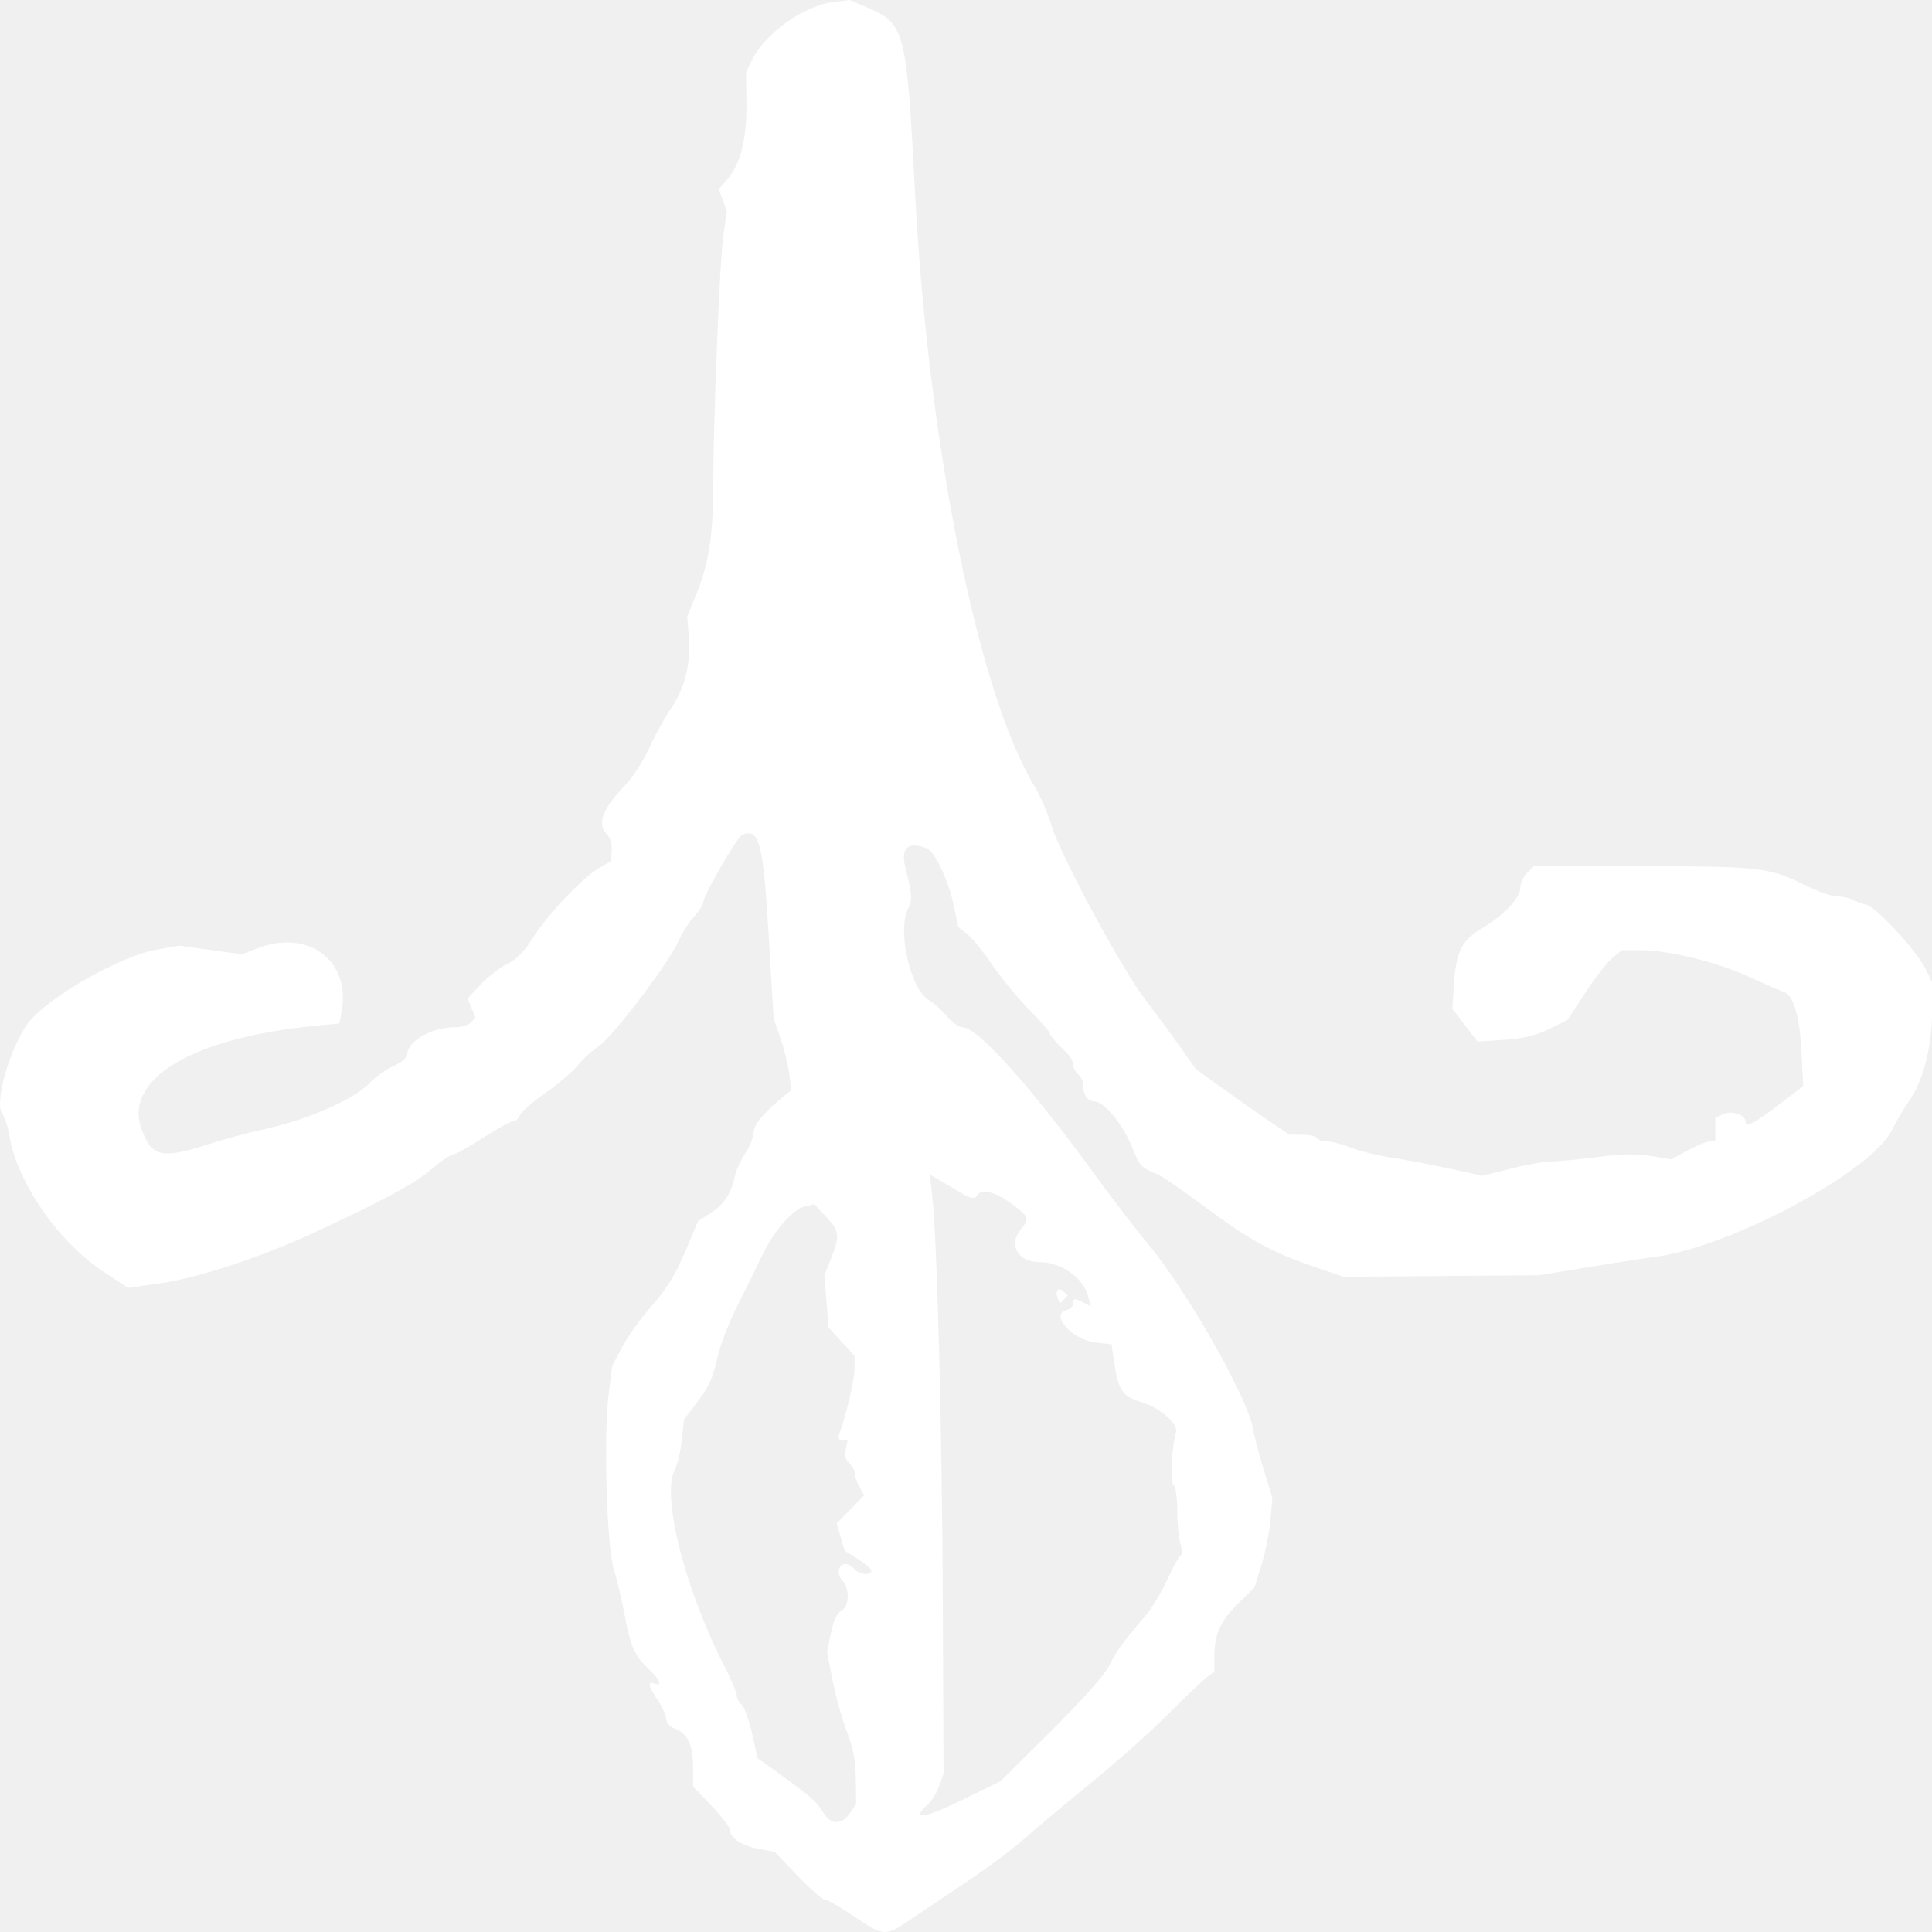
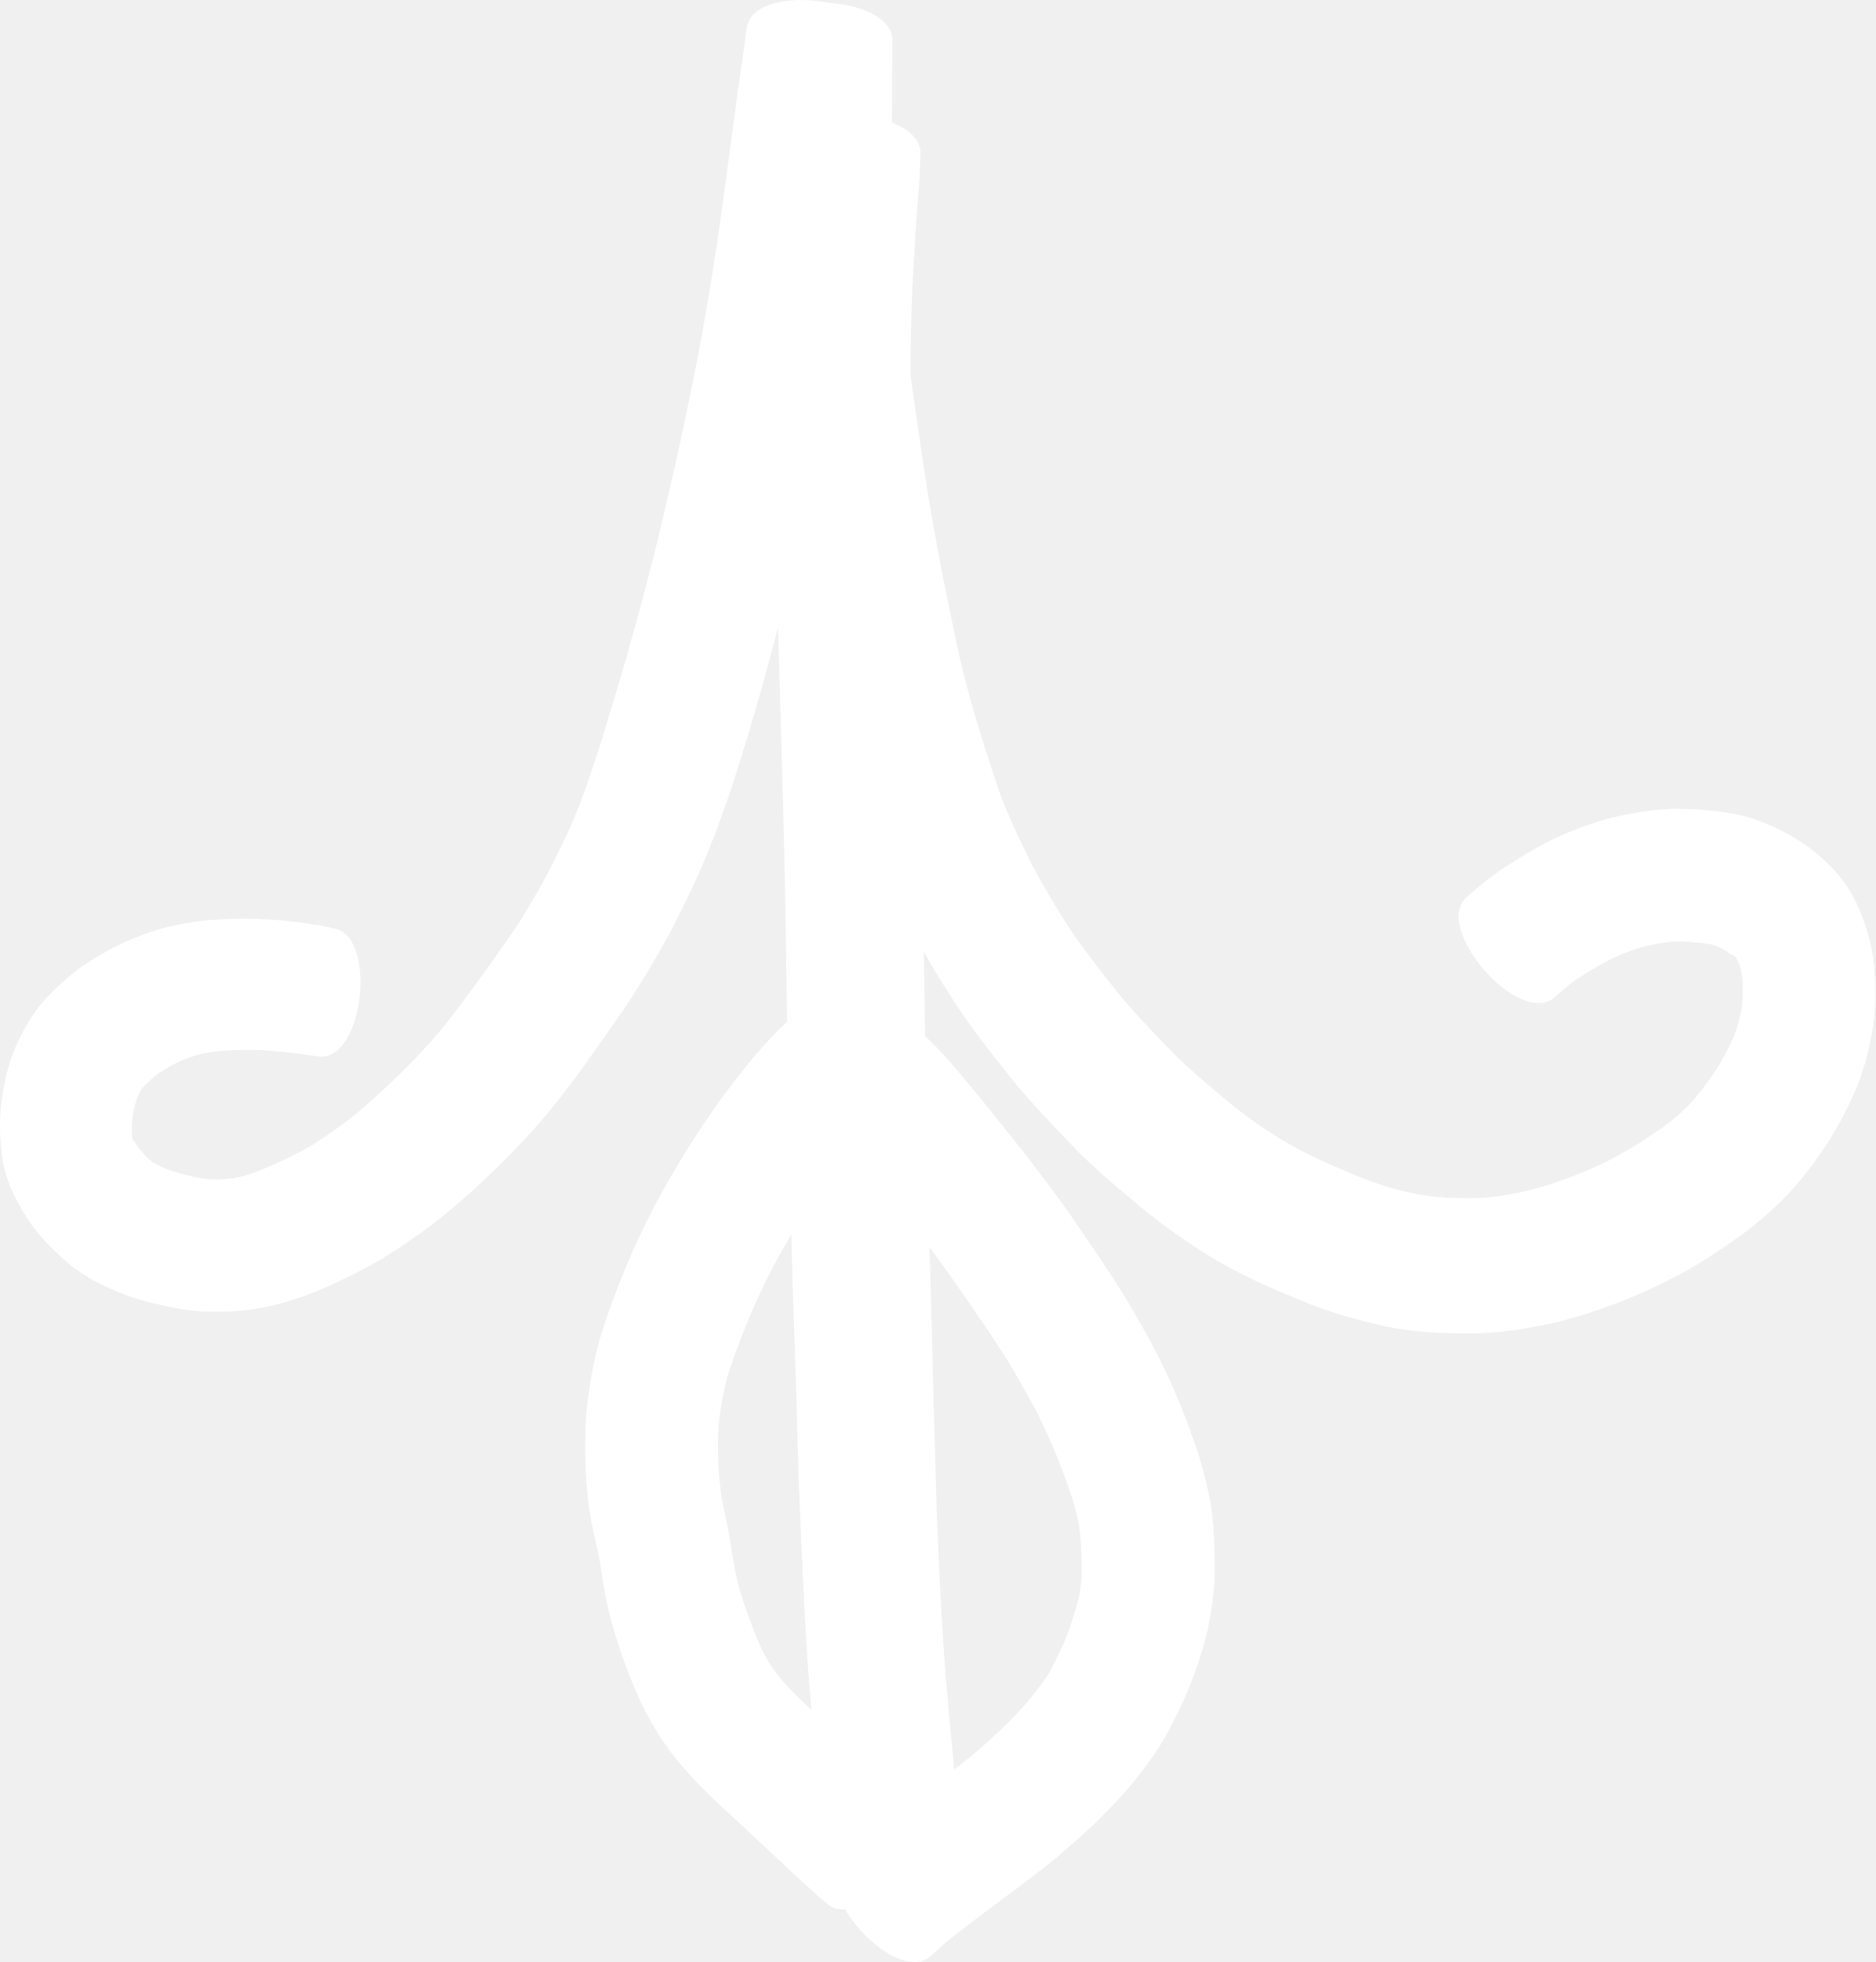
- <svg xmlns="http://www.w3.org/2000/svg" width="154.706mm" height="154.705mm" viewBox="0 0 154.706 154.705" version="1.1" id="svg5" xml:space="preserve">
+ <svg xmlns="http://www.w3.org/2000/svg" width="155.63mm" height="162.789mm" viewBox="0 0 155.63 162.789" version="1.1" id="svg5" xml:space="preserve">
  <defs id="defs2" />
-   <path style="fill:#ffffff;stroke-width:1.339" d="m 68.378,153.45 c -1.085,-0.738 -2.137,-1.342 -2.337,-1.343 -0.2,-0.001 -1.183,-0.861 -2.184,-1.91 l -1.82,-1.908 -1.296,-0.241 c -1.356,-0.253 -2.279,-0.864 -2.279,-1.511 0,-0.21 -0.666,-1.078 -1.481,-1.93 l -1.481,-1.549 v -1.595 c 0,-1.757 -0.446,-2.665 -1.508,-3.068 -0.366,-0.139 -0.646,-0.464 -0.646,-0.751 0,-0.279 -0.303,-0.952 -0.673,-1.496 -0.767,-1.128 -0.854,-1.555 -0.269,-1.332 0.664,0.254 0.459,-0.287 -0.428,-1.129 -1.16,-1.1 -1.471,-1.799 -1.968,-4.415 -0.238,-1.256 -0.624,-2.888 -0.857,-3.626 -0.56,-1.775 -0.83,-10.647 -0.423,-13.916 l 0.294,-2.365 0.834,-1.561 c 0.459,-0.858 1.534,-2.348 2.39,-3.309 1.135,-1.276 1.84,-2.422 2.607,-4.237 l 1.051,-2.488 1.002,-0.633 c 1.06,-0.67 1.64,-1.558 1.947,-2.978 0.103,-0.475 0.481,-1.297 0.84,-1.825 0.359,-0.529 0.654,-1.272 0.654,-1.652 0,-0.633 0.908,-1.706 2.552,-3.017 l 0.469,-0.374 -0.18,-1.358 c -0.1,-0.747 -0.418,-2.029 -0.709,-2.85 l -0.528,-1.492 -0.392,-6.623 c -0.444,-7.492 -0.747,-8.653 -2.12,-8.127 -0.392,0.15 -3.13,4.893 -3.13,5.422 0,0.171 -0.349,0.708 -0.776,1.193 -0.427,0.485 -0.968,1.341 -1.203,1.902 -0.687,1.641 -5.287,7.701 -6.407,8.441 -0.56,0.37 -1.308,1.052 -1.663,1.516 -0.355,0.464 -1.509,1.448 -2.565,2.187 -1.056,0.739 -1.99,1.555 -2.075,1.813 -0.086,0.259 -0.325,0.47 -0.532,0.47 -0.207,0 -1.305,0.604 -2.44,1.343 -1.134,0.739 -2.219,1.343 -2.409,1.343 -0.191,0 -0.993,0.554 -1.783,1.232 -1.264,1.085 -3.831,2.462 -9.378,5.033 -4.185,1.94 -9.163,3.578 -12.192,4.014 l -2.634,0.379 -2.021,-1.337 c -3.603,-2.384 -6.901,-7.186 -7.486,-10.899 -0.102,-0.647 -0.363,-1.429 -0.581,-1.739 -0.61,-0.869 0.604,-5.164 2.021,-7.149 1.426,-1.998 7.353,-5.424 10.289,-5.947 l 1.865,-0.333 2.534,0.347 2.534,0.347 1.091,-0.436 c 4.194,-1.674 7.681,0.954 6.839,5.154 l -0.165,0.821 -1.788,0.17 c -10.003,0.952 -15.576,4.282 -14.02,8.378 0.808,2.128 1.597,2.307 5.162,1.169 1.371,-0.438 3.342,-0.976 4.378,-1.195 3.705,-0.785 7.495,-2.443 8.79,-3.846 0.392,-0.425 1.21,-0.996 1.817,-1.269 0.655,-0.295 1.104,-0.68 1.104,-0.947 0,-1.036 1.949,-2.155 3.754,-2.155 0.584,0 1.171,-0.174 1.361,-0.403 l 0.335,-0.403 -0.312,-0.751 -0.312,-0.751 1.019,-1.094 c 0.561,-0.602 1.524,-1.349 2.14,-1.661 0.787,-0.398 1.407,-1.027 2.082,-2.117 1.115,-1.798 3.963,-4.8 5.299,-5.584 l 0.921,-0.541 0.081,-0.836 c 0.048,-0.493 -0.089,-1.007 -0.336,-1.253 -0.88,-0.878 -0.455,-2.04 1.494,-4.082 0.564,-0.591 1.401,-1.904 1.861,-2.918 0.46,-1.014 1.245,-2.436 1.744,-3.16 1.096,-1.589 1.603,-3.656 1.417,-5.778 l -0.138,-1.576 0.665,-1.595 c 1.032,-2.475 1.414,-4.801 1.419,-8.641 0.014,-5.585 0.522,-18.33 0.822,-20.35 l 0.274,-1.842 -0.321,-0.886 -0.321,-0.886 0.716,-0.849 c 1.041,-1.235 1.532,-3.233 1.493,-6.072 l -0.033,-2.438 0.463,-0.972 c 1.013,-2.131 4.194,-4.393 6.572,-4.674 L 68.047,0 l 1.407,0.604 c 3.018,1.296 3.141,1.771 3.824,14.904 1.046,20.106 5.045,39.987 9.536,47.413 0.491,0.813 1.101,2.203 1.354,3.089 0.665,2.33 5.73,11.733 7.61,14.129 0.627,0.798 1.78,2.357 2.562,3.464 l 1.423,2.013 2.15,1.545 c 1.183,0.85 2.866,2.029 3.74,2.621 l 1.59,1.076 h 1.019 c 0.56,0 1.094,0.121 1.185,0.269 0.092,0.148 0.458,0.269 0.814,0.269 0.356,0 1.227,0.228 1.936,0.506 0.709,0.279 2.198,0.643 3.308,0.811 1.111,0.167 3.187,0.561 4.615,0.874 l 2.595,0.57 2.26,-0.575 c 1.243,-0.316 2.74,-0.579 3.328,-0.585 0.587,-0.006 2.241,-0.164 3.675,-0.353 1.873,-0.247 3.063,-0.268 4.229,-0.075 l 1.622,0.268 1.327,-0.721 c 0.73,-0.396 1.523,-0.721 1.762,-0.721 h 0.435 v -0.946 -0.946 l 0.639,-0.29 c 0.685,-0.311 1.784,0.058 1.784,0.6 0,0.504 0.741,0.127 2.693,-1.372 l 1.925,-1.477 -0.138,-2.722 c -0.147,-2.897 -0.647,-4.576 -1.438,-4.826 -0.266,-0.084 -1.513,-0.625 -2.772,-1.202 -2.572,-1.18 -6.379,-2.115 -8.647,-2.124 l -1.512,-0.006 -0.717,0.563 c -0.394,0.309 -1.383,1.571 -2.196,2.804 l -1.479,2.241 -1.46,0.713 c -1.056,0.515 -2.051,0.753 -3.589,0.858 l -2.129,0.146 -1.011,-1.312 -1.011,-1.312 0.135,-2.041 c 0.168,-2.533 0.642,-3.474 2.208,-4.39 1.724,-1.008 3.1,-2.45 3.1,-3.249 0,-0.364 0.242,-0.904 0.538,-1.2 l 0.538,-0.537 h 8.603 c 9.433,0 10.308,0.1 13.077,1.49 1.017,0.51 2.19,0.928 2.608,0.928 0.418,0 0.97,0.114 1.227,0.252 0.257,0.139 0.77,0.328 1.141,0.42 0.811,0.202 4.009,3.678 4.725,5.135 l 0.512,1.043 1e-4,2.418 c 10e-5,2.748 -0.739,5.596 -1.851,7.134 -0.367,0.508 -0.983,1.554 -1.368,2.323 -1.672,3.34 -12.968,9.371 -18.992,10.14 -0.808,0.103 -3.226,0.475 -5.373,0.827 l -3.904,0.639 -7.808,0.062 -7.808,0.062 -2.556,-0.87 c -3.215,-1.094 -5.167,-2.182 -8.819,-4.916 -1.592,-1.192 -3.198,-2.287 -3.568,-2.433 -1.275,-0.504 -1.379,-0.617 -2.006,-2.159 -0.754,-1.856 -2.217,-3.637 -3.014,-3.669 -0.589,-0.023 -0.904,-0.495 -0.904,-1.355 0,-0.265 -0.182,-0.633 -0.404,-0.817 -0.222,-0.184 -0.404,-0.535 -0.404,-0.779 0,-0.245 -0.212,-0.649 -0.471,-0.898 -0.92,-0.885 -1.413,-1.46 -1.413,-1.646 0,-0.104 -0.739,-0.94 -1.642,-1.858 -0.903,-0.918 -2.231,-2.533 -2.951,-3.589 -0.72,-1.056 -1.627,-2.169 -2.014,-2.473 l -0.705,-0.553 -0.362,-1.726 c -0.417,-1.99 -1.524,-4.332 -2.163,-4.577 -1.516,-0.581 -2.119,-0.008 -1.697,1.613 0.52,2.002 0.56,2.566 0.224,3.192 -0.924,1.722 0.155,6.499 1.665,7.371 0.396,0.229 1.043,0.809 1.437,1.289 0.395,0.48 0.956,0.873 1.248,0.873 1.168,0 5.307,4.577 10.202,11.282 1.672,2.29 3.692,4.933 4.49,5.874 3.128,3.688 8.158,12.513 8.566,15.027 0.088,0.546 0.472,2.006 0.853,3.246 l 0.692,2.254 -0.154,1.776 c -0.085,0.977 -0.408,2.592 -0.72,3.59 l -0.566,1.814 -1.302,1.275 c -1.423,1.394 -1.907,2.478 -1.907,4.273 v 1.171 l -0.606,0.467 c -0.333,0.257 -1.757,1.618 -3.164,3.023 -1.407,1.406 -4.163,3.858 -6.125,5.449 -1.962,1.591 -4.325,3.571 -5.25,4.4 -0.926,0.829 -3.063,2.426 -4.749,3.55 -1.687,1.124 -3.735,2.497 -4.553,3.051 -1.895,1.285 -2.045,1.273 -4.409,-0.334 z m -0.321,-8.262 0.502,-0.739 -0.029,-2.015 c -0.022,-1.462 -0.215,-2.493 -0.709,-3.761 -0.374,-0.96 -0.887,-2.793 -1.14,-4.072 l -0.459,-2.326 0.313,-1.503 c 0.206,-0.988 0.49,-1.597 0.832,-1.78 0.65,-0.347 0.698,-1.765 0.084,-2.443 -0.484,-0.533 -0.33,-1.307 0.26,-1.307 0.209,0 0.53,0.181 0.715,0.403 0.374,0.45 1.346,0.549 1.346,0.138 0,-0.146 -0.479,-0.567 -1.065,-0.936 l -1.065,-0.671 -0.327,-1.089 -0.327,-1.089 1.106,-1.131 1.106,-1.131 -0.377,-0.672 c -0.207,-0.369 -0.382,-0.868 -0.387,-1.109 0,-0.24 -0.202,-0.596 -0.437,-0.791 -0.287,-0.238 -0.378,-0.601 -0.276,-1.107 l 0.151,-0.754 h -0.426 c -0.295,0 -0.37,-0.144 -0.245,-0.47 0.528,-1.371 1.223,-4.349 1.223,-5.239 v -1.019 l -1.038,-1.136 -1.038,-1.136 -0.17,-2.081 -0.17,-2.081 0.535,-1.354 c 0.727,-1.841 0.683,-2.214 -0.401,-3.361 l -0.936,-0.99 -0.747,0.172 c -0.997,0.23 -2.53,2.001 -3.477,4.016 -0.424,0.902 -1.292,2.662 -1.93,3.911 -0.638,1.25 -1.343,3.058 -1.566,4.018 -0.463,1.991 -0.66,2.415 -1.854,3.982 l -0.86,1.128 -0.171,1.632 c -0.094,0.897 -0.354,1.985 -0.578,2.418 -1.066,2.057 0.822,9.549 3.933,15.607 0.575,1.119 1.045,2.223 1.045,2.452 0,0.229 0.175,0.562 0.39,0.74 0.215,0.178 0.589,1.214 0.832,2.303 l 0.442,1.98 1.619,1.155 c 2.494,1.779 3.137,2.343 3.639,3.191 0.595,1.005 1.469,1.024 2.134,0.045 z m 9.253,-1.181 2.824,-1.382 4.075,-4.057 c 2.498,-2.488 4.287,-4.501 4.624,-5.204 0.527,-1.102 1.038,-1.805 2.951,-4.065 0.482,-0.57 1.237,-1.828 1.677,-2.795 0.439,-0.967 0.914,-1.829 1.055,-1.916 0.16,-0.099 0.162,-0.484 0,-1.025 -0.137,-0.477 -0.249,-1.677 -0.249,-2.667 0,-1.022 -0.129,-1.878 -0.297,-1.982 -0.283,-0.175 -0.149,-3.021 0.199,-4.221 0.2,-0.69 -1.322,-2.002 -2.825,-2.435 -1.439,-0.415 -1.81,-0.966 -2.125,-3.162 l -0.208,-1.447 -1.266,-0.146 c -1.892,-0.218 -3.718,-2.243 -2.345,-2.602 0.287,-0.075 0.521,-0.303 0.521,-0.508 0,-0.449 0.137,-0.461 0.862,-0.074 l 0.557,0.298 -0.191,-0.768 c -0.378,-1.518 -2.161,-2.782 -3.924,-2.782 -1.706,0 -2.513,-1.41 -1.497,-2.614 0.756,-0.896 0.698,-1.036 -0.896,-2.178 -1.181,-0.846 -2.269,-1.09 -2.585,-0.58 -0.251,0.406 -0.44,0.347 -2.135,-0.672 -0.861,-0.517 -1.589,-0.94 -1.618,-0.94 -0.029,0 0.04,0.756 0.153,1.679 0.384,3.136 0.795,18.85 0.851,32.585 l 0.056,13.686 -0.347,0.975 c -0.191,0.536 -0.584,1.19 -0.875,1.452 -1.511,1.364 -0.388,1.194 2.973,-0.451 z m 7.379,-40.087 c -0.228,-0.593 0.076,-0.896 0.487,-0.486 l 0.319,0.318 -0.314,0.314 -0.314,0.314 z" id="path2-2" />
+   <g id="layer2" transform="translate(978.973,600.3207)">
+     <g id="g237" transform="translate(-84.73107,317.5)" style="fill:#ffffff;fill-opacity:1">
+       <path style="fill:#ffffff;fill-opacity:1;stroke:none;stroke-width:22.437;stroke-dasharray:none;stroke-opacity:1" id="path156" d="m -866.649,-840.804 c -0.383,-0.135 -0.809,-0.185 -1.211,-0.257 -0.798,-0.138 -1.602,-0.236 -2.406,-0.33 -0.938,-0.115 -1.882,-0.153 -2.825,-0.194 -1.089,-0.036 -2.179,0.009 -3.267,0.07 -1.233,0.068 -2.45,0.265 -3.653,0.534 -1.246,0.272 -2.44,0.715 -3.612,1.211 -1.128,0.489 -2.194,1.103 -3.236,1.751 -1.241,0.788 -2.331,1.77 -3.359,2.813 -1.212,1.256 -2.074,2.757 -2.769,4.344 -0.641,1.526 -0.972,3.142 -1.167,4.778 -0.175,1.579 -0.08,3.157 0.166,4.72 0.351,1.819 1.211,3.442 2.229,4.966 0.906,1.298 2.029,2.409 3.225,3.437 1.393,1.13 2.993,1.925 4.659,2.563 1.486,0.548 3.028,0.903 4.586,1.173 1.713,0.312 3.444,0.294 5.17,0.136 1.821,-0.154 3.575,-0.648 5.289,-1.26 1.608,-0.605 3.159,-1.34 4.68,-2.136 1.595,-0.817 3.085,-1.813 4.549,-2.841 1.59,-1.104 3.065,-2.357 4.507,-3.644 1.505,-1.341 2.923,-2.775 4.309,-4.237 1.504,-1.583 2.861,-3.295 4.175,-5.036 1.216,-1.659 2.405,-3.338 3.577,-5.028 1.229,-1.762 2.367,-3.583 3.434,-5.447 1.152,-1.998 2.169,-4.066 3.137,-6.158 1.116,-2.445 2.039,-4.97 2.906,-7.512 0.893,-2.712 1.706,-5.449 2.483,-8.196 0.748,-2.665 1.455,-5.34 2.131,-8.024 0.642,-2.602 1.243,-5.214 1.833,-7.828 0.56,-2.551 1.097,-5.108 1.613,-7.668 0.524,-2.57 0.979,-5.152 1.416,-7.737 0.423,-2.575 0.811,-5.156 1.167,-7.741 0.333,-2.451 0.627,-4.907 0.906,-7.364 0.203,-1.921 0.393,-3.843 0.578,-5.765 0.095,-1.012 0.049,-0.516 0.14,-1.489 0.445,-3.884 -10.54,-5.142 -10.985,-1.258 v 0 c -0.13,0.956 -0.064,0.473 -0.197,1.449 -0.265,1.878 -0.547,3.754 -0.788,5.636 -0.337,2.408 -0.643,4.82 -0.976,7.229 -0.343,2.474 -0.695,4.946 -1.115,7.409 -0.411,2.459 -0.846,4.913 -1.343,7.356 -0.507,2.475 -1.019,4.949 -1.573,7.415 -0.574,2.515 -1.163,5.027 -1.785,7.531 -0.663,2.579 -1.352,5.152 -2.081,7.714 -0.735,2.582 -1.501,5.155 -2.314,7.714 -0.702,2.176 -1.392,4.361 -2.321,6.455 -0.795,1.795 -1.652,3.563 -2.612,5.277 -0.883,1.568 -1.814,3.11 -2.858,4.578 -1.103,1.569 -2.214,3.132 -3.355,4.675 -1.077,1.426 -2.15,2.86 -3.381,4.16 -1.148,1.251 -2.352,2.453 -3.612,3.591 -1.102,1.006 -2.198,2.023 -3.429,2.873 -1.05,0.748 -2.095,1.508 -3.245,2.1 -1.105,0.571 -2.227,1.107 -3.382,1.57 -0.826,0.318 -1.652,0.627 -2.545,0.695 -0.747,0.083 -1.496,0.125 -2.242,-0.015 -0.896,-0.151 -1.776,-0.375 -2.64,-0.658 -0.525,-0.172 -1.034,-0.377 -1.494,-0.689 -0.466,-0.301 -0.809,-0.775 -1.18,-1.179 -0.13,-0.172 -0.367,-0.642 -0.472,-0.633 -0.147,-0.53 -0.081,-1.104 -0.058,-1.645 0.057,-0.59 0.169,-1.171 0.365,-1.732 0.144,-0.382 0.287,-0.758 0.582,-1.056 0.375,-0.429 0.817,-0.793 1.264,-1.144 0.56,-0.357 1.131,-0.7 1.738,-0.973 0.558,-0.245 1.128,-0.459 1.721,-0.605 0.625,-0.146 1.26,-0.23 1.9,-0.279 0.725,-0.049 1.453,-0.078 2.18,-0.087 0.723,0.026 1.445,0.055 2.165,0.128 0.6,0.048 1.198,0.108 1.795,0.186 0.6,0.077 1.193,0.201 1.796,0.249 3.761,0.396 4.88,-10.241 1.12,-10.637 z" />
+       <path style="fill:#ffffff;fill-opacity:1;stroke:none;stroke-width:22.437;stroke-dasharray:none;stroke-opacity:1" id="path157" d="m -830.907,-915.114 c -0.09,0.854 -0.145,1.711 -0.189,2.568 -0.068,1.263 -0.116,2.527 -0.152,3.792 -0.04,1.585 -0.083,3.168 -0.093,4.753 -0.007,1.999 0.047,3.997 0.158,5.993 0.144,2.186 0.303,4.371 0.521,6.551 0.242,2.313 0.528,4.621 0.82,6.928 0.316,2.335 0.677,4.663 1.027,6.993 0.344,2.404 0.739,4.799 1.162,7.19 0.43,2.469 0.96,4.919 1.491,7.368 0.517,2.446 1.117,4.872 1.77,7.285 0.695,2.479 1.516,4.92 2.366,7.349 0.86,2.465 2.01,4.813 3.174,7.146 1.142,2.253 2.467,4.406 3.828,6.532 1.376,2.097 2.914,4.081 4.486,6.033 1.545,1.959 3.268,3.764 4.994,5.562 1.771,1.889 3.753,3.555 5.739,5.209 2.045,1.718 4.24,3.238 6.525,4.615 2.24,1.305 4.614,2.352 7.009,3.332 2.307,0.951 4.694,1.649 7.132,2.165 2.34,0.484 4.727,0.577 7.108,0.56 2.237,-0.015 4.442,-0.375 6.621,-0.846 1.963,-0.445 3.866,-1.095 5.743,-1.815 1.744,-0.684 3.441,-1.476 5.084,-2.376 1.518,-0.834 2.967,-1.783 4.379,-2.783 1.453,-1.014 2.793,-2.164 4.047,-3.412 1.281,-1.307 2.377,-2.773 3.4,-4.286 0.98,-1.452 1.776,-3.012 2.487,-4.609 0.706,-1.641 1.132,-3.374 1.439,-5.127 0.275,-1.691 0.257,-3.404 0.132,-5.106 -0.145,-1.846 -0.687,-3.595 -1.44,-5.274 -0.899,-1.96 -2.358,-3.472 -4.065,-4.746 -1.489,-1.077 -3.124,-1.856 -4.863,-2.427 -1.697,-0.468 -3.452,-0.63 -5.204,-0.7 -1.763,-0.095 -3.509,0.162 -5.233,0.502 -1.72,0.329 -3.365,0.935 -4.977,1.606 -1.56,0.671 -3.019,1.549 -4.452,2.454 -1.277,0.786 -2.434,1.739 -3.561,2.723 -2.944,2.581 4.357,10.909 7.301,8.327 v 0 c 0.681,-0.601 1.352,-1.223 2.128,-1.703 0.934,-0.582 1.878,-1.157 2.871,-1.632 0.912,-0.393 1.847,-0.744 2.818,-0.963 0.87,-0.17 1.751,-0.347 2.641,-0.328 0.821,0.038 1.638,0.114 2.451,0.234 0.607,0.131 1.117,0.435 1.625,0.798 0.315,0.204 0.385,0.074 0.592,0.502 0.271,0.448 0.346,0.965 0.411,1.477 0.072,0.807 0.078,1.625 -0.029,2.429 -0.128,0.844 -0.356,1.671 -0.668,2.467 -0.446,1.003 -0.964,1.971 -1.571,2.888 -0.641,0.944 -1.308,1.875 -2.092,2.707 -0.775,0.802 -1.626,1.515 -2.55,2.143 -1.094,0.76 -2.219,1.474 -3.388,2.113 -1.182,0.661 -2.419,1.213 -3.684,1.699 -1.351,0.512 -2.721,0.974 -4.131,1.294 -1.424,0.307 -2.862,0.553 -4.324,0.554 -1.59,0.005 -3.188,-0.048 -4.75,-0.375 -1.752,-0.355 -3.447,-0.911 -5.097,-1.599 -1.885,-0.79 -3.761,-1.609 -5.529,-2.642 -1.778,-1.036 -3.457,-2.228 -5.039,-3.545 -1.655,-1.397 -3.328,-2.785 -4.829,-4.35 -1.487,-1.562 -3.006,-3.1 -4.345,-4.793 -1.316,-1.662 -2.622,-3.334 -3.808,-5.091 -1.136,-1.755 -2.204,-3.557 -3.181,-5.406 -0.932,-1.925 -1.885,-3.847 -2.614,-5.861 -0.756,-2.205 -1.456,-4.427 -2.127,-6.659 -0.619,-2.191 -1.19,-4.394 -1.63,-6.629 -0.49,-2.325 -0.972,-4.653 -1.404,-6.99 -0.411,-2.281 -0.822,-4.563 -1.154,-6.858 -0.334,-2.267 -0.668,-4.535 -0.982,-6.805 -0.301,-2.202 -0.59,-4.406 -0.834,-6.614 -0.219,-2.027 -0.401,-4.059 -0.535,-6.094 -0.127,-1.772 -0.223,-3.545 -0.252,-5.321 -0.022,-1.506 -0.028,-3.011 -0.003,-4.517 0.01,-1.218 0.007,-2.436 0.012,-3.653 0.006,-0.713 0.003,-1.426 0.008,-2.14 0.271,-3.79 -10.45,-4.556 -10.721,-0.766 z" />
+       <path style="fill:#ffffff;fill-opacity:1;stroke:none;stroke-width:22.437;stroke-dasharray:none;stroke-opacity:1" id="path158" d="m -828.556,-905.831 c -0.069,0.715 -0.162,1.426 -0.229,2.141 -0.174,1.125 -0.292,2.257 -0.41,3.389 -0.161,1.56 -0.269,3.125 -0.373,4.689 -0.132,1.822 -0.223,3.646 -0.278,5.472 -0.071,2.044 -0.094,4.089 -0.114,6.135 -0.024,2.196 0.015,4.391 0.028,6.587 0.01,2.325 0.052,4.649 0.105,6.973 0.054,2.393 0.148,4.785 0.226,7.177 0.079,2.462 0.138,4.925 0.214,7.387 0.069,2.45 0.14,4.9 0.196,7.35 0.066,2.432 0.113,4.864 0.147,7.296 0.03,2.564 0.078,5.128 0.113,7.693 0.026,2.623 0.065,5.246 0.132,7.868 0.081,2.548 0.127,5.097 0.181,7.646 0.045,2.606 0.111,5.211 0.192,7.816 0.082,2.468 0.175,4.935 0.253,7.403 0.078,2.389 0.116,4.779 0.196,7.168 0.084,2.321 0.184,4.642 0.29,6.962 0.108,2.297 0.209,4.594 0.348,6.889 0.134,2.337 0.334,4.669 0.547,6.999 0.218,2.201 0.449,4.401 0.672,6.601 0.201,2.025 0.378,4.053 0.576,6.079 0.035,0.309 0.07,0.618 0.106,0.927 0.356,3.939 11.497,2.932 11.141,-1.007 v 0 c -0.02,-0.298 -0.039,-0.596 -0.059,-0.893 -0.158,-2.065 -0.337,-4.129 -0.529,-6.191 -0.2,-2.174 -0.411,-4.346 -0.617,-6.519 -0.193,-2.232 -0.392,-4.463 -0.515,-6.701 -0.144,-2.234 -0.256,-4.471 -0.352,-6.708 -0.106,-2.264 -0.173,-4.529 -0.243,-6.794 -0.069,-2.379 -0.124,-4.759 -0.191,-7.138 -0.064,-2.474 -0.119,-4.948 -0.189,-7.421 -0.075,-2.575 -0.143,-5.15 -0.191,-7.726 -0.059,-2.552 -0.135,-5.103 -0.182,-7.654 -0.052,-2.593 -0.078,-5.187 -0.125,-7.781 -0.044,-2.579 -0.079,-5.158 -0.145,-7.737 -0.06,-2.449 -0.116,-4.898 -0.166,-7.348 -0.06,-2.467 -0.113,-4.935 -0.182,-7.401 -0.064,-2.487 -0.149,-4.974 -0.243,-7.461 -0.087,-2.353 -0.187,-4.705 -0.243,-7.058 -0.059,-2.282 -0.111,-4.564 -0.142,-6.847 -0.044,-2.135 -0.072,-4.271 -0.062,-6.407 -0.01,-1.954 -0.029,-3.908 0.027,-5.861 0.041,-1.699 0.069,-3.399 0.174,-5.096 0.082,-1.467 0.168,-2.934 0.263,-4.401 0.085,-1.199 0.192,-2.396 0.278,-3.595 0.03,-0.682 0.066,-1.364 0.075,-2.047 0.303,-3.782 -10.394,-4.638 -10.697,-0.856 z" />
+       <path style="fill:#ffffff;fill-opacity:1;stroke:none;stroke-width:22.437;stroke-dasharray:none;stroke-opacity:1" id="path159" d="m -826.243,-835.302 c -0.387,0.308 -0.772,0.617 -1.152,0.932 -0.638,0.515 -1.244,1.067 -1.845,1.624 -0.83,0.793 -1.599,1.647 -2.353,2.512 -0.821,0.977 -1.605,1.986 -2.374,3.005 -0.859,1.151 -1.663,2.341 -2.454,3.539 -0.839,1.276 -1.623,2.588 -2.389,3.909 -0.785,1.354 -1.489,2.752 -2.179,4.157 -0.699,1.441 -1.319,2.918 -1.907,4.407 -0.569,1.469 -1.099,2.953 -1.558,4.46 -0.467,1.596 -0.749,3.237 -0.978,4.882 -0.237,1.603 -0.254,3.223 -0.238,4.839 0.02,1.539 0.148,3.072 0.358,4.596 0.176,1.284 0.534,2.531 0.787,3.799 0.183,1.079 0.338,2.163 0.535,3.24 0.257,1.357 0.636,2.685 1.049,4.001 0.428,1.269 0.892,2.525 1.419,3.756 0.521,1.265 1.161,2.472 1.871,3.64 0.744,1.172 1.603,2.262 2.523,3.299 0.848,0.958 1.766,1.851 2.704,2.721 0.831,0.777 1.667,1.548 2.505,2.317 0.793,0.748 1.593,1.487 2.387,2.234 0.854,0.804 1.714,1.602 2.584,2.389 0.436,0.415 0.895,0.804 1.357,1.19 2.937,2.51 10.037,-5.798 7.1,-8.308 v 0 c -0.37,-0.329 -0.731,-0.666 -1.094,-1.002 -0.812,-0.738 -1.623,-1.477 -2.427,-2.224 -0.827,-0.785 -1.662,-1.562 -2.493,-2.344 -0.823,-0.759 -1.65,-1.514 -2.465,-2.282 -0.708,-0.657 -1.406,-1.326 -2.056,-2.04 -0.492,-0.519 -0.924,-1.084 -1.315,-1.684 -0.442,-0.693 -0.779,-1.445 -1.097,-2.201 -0.395,-0.935 -0.724,-1.895 -1.065,-2.851 -0.294,-0.866 -0.55,-1.743 -0.715,-2.645 -0.216,-1.099 -0.383,-2.204 -0.557,-3.31 -0.203,-1.056 -0.466,-2.1 -0.631,-3.163 -0.141,-1.089 -0.224,-2.183 -0.246,-3.281 -0.019,-1.039 -0.014,-2.08 0.129,-3.111 0.165,-1.087 0.348,-2.174 0.631,-3.237 0.375,-1.224 0.83,-2.423 1.287,-3.618 0.485,-1.229 0.999,-2.446 1.563,-3.641 0.561,-1.171 1.152,-2.326 1.807,-3.448 0.664,-1.151 1.34,-2.296 2.052,-3.418 0.655,-1.016 1.334,-2.016 2.026,-3.007 0.612,-0.833 1.229,-1.663 1.875,-2.469 0.518,-0.629 1.061,-1.237 1.624,-1.826 0.416,-0.426 0.812,-0.872 1.287,-1.236 0.378,-0.339 0.765,-0.669 1.134,-1.018 2.859,-2.478 -4.149,-10.564 -7.008,-8.086 z" />
+       <path style="fill:#ffffff;fill-opacity:1;stroke:none;stroke-width:22.437;stroke-dasharray:none;stroke-opacity:1" id="path160" d="m -825.946,-825.031 c -0.228,-0.133 0.414,0.434 0.516,0.537 0.522,0.487 0.994,1.022 1.474,1.55 0.596,0.704 1.18,1.418 1.761,2.135 0.694,0.833 1.365,1.685 2.037,2.535 0.732,0.891 1.431,1.808 2.134,2.722 0.78,0.98 1.5,2.005 2.24,3.015 0.791,1.102 1.568,2.214 2.33,3.336 0.794,1.143 1.57,2.299 2.327,3.467 0.739,1.121 1.396,2.292 2.051,3.464 0.698,1.189 1.298,2.427 1.868,3.681 0.567,1.283 1.078,2.589 1.551,3.909 0.409,1.127 0.768,2.268 0.966,3.452 0.171,1.118 0.206,2.25 0.224,3.379 0.03,0.946 -0.083,1.877 -0.304,2.794 -0.255,1.055 -0.606,2.082 -0.992,3.096 -0.41,0.976 -0.867,1.932 -1.368,2.865 -0.49,0.811 -1.08,1.554 -1.678,2.287 -0.711,0.837 -1.478,1.625 -2.262,2.394 -0.819,0.769 -1.647,1.529 -2.508,2.252 -0.903,0.724 -1.821,1.432 -2.758,2.113 -1.083,0.793 -2.161,1.593 -3.229,2.406 -1.057,0.829 -2.124,1.645 -3.155,2.506 -0.556,0.451 -1.092,0.925 -1.626,1.402 -2.9,2.6 4.454,10.801 7.353,8.201 v 0 c 0.429,-0.387 0.861,-0.773 1.296,-1.154 0.905,-0.748 1.848,-1.445 2.774,-2.166 1.052,-0.789 2.115,-1.563 3.161,-2.36 1.108,-0.841 2.233,-1.661 3.296,-2.561 1.052,-0.898 2.085,-1.818 3.092,-2.766 1.081,-1.054 2.135,-2.138 3.097,-3.303 1.033,-1.266 2.018,-2.578 2.815,-4.008 0.738,-1.352 1.421,-2.735 1.994,-4.166 0.589,-1.53 1.12,-3.084 1.479,-4.686 0.359,-1.73 0.593,-3.48 0.559,-5.251 -0.008,-1.74 -0.071,-3.483 -0.357,-5.203 -0.325,-1.784 -0.799,-3.53 -1.418,-5.235 -0.574,-1.627 -1.2,-3.236 -1.911,-4.808 -0.7,-1.526 -1.453,-3.027 -2.295,-4.48 -0.78,-1.39 -1.587,-2.765 -2.459,-4.1 -0.799,-1.213 -1.609,-2.419 -2.429,-3.618 -0.85,-1.259 -1.713,-2.51 -2.631,-3.721 -0.802,-1.063 -1.596,-2.132 -2.423,-3.175 -0.738,-0.938 -1.476,-1.875 -2.231,-2.799 -0.713,-0.89 -1.42,-1.785 -2.16,-2.654 -0.742,-0.891 -1.466,-1.799 -2.259,-2.646 -0.675,-0.701 -1.36,-1.392 -2.089,-2.038 -0.645,-0.573 -1.319,-1.109 -2.041,-1.582 -3.177,-2.056 -8.991,6.93 -5.814,8.985 z" />
+     </g>
+   </g>
</svg>
